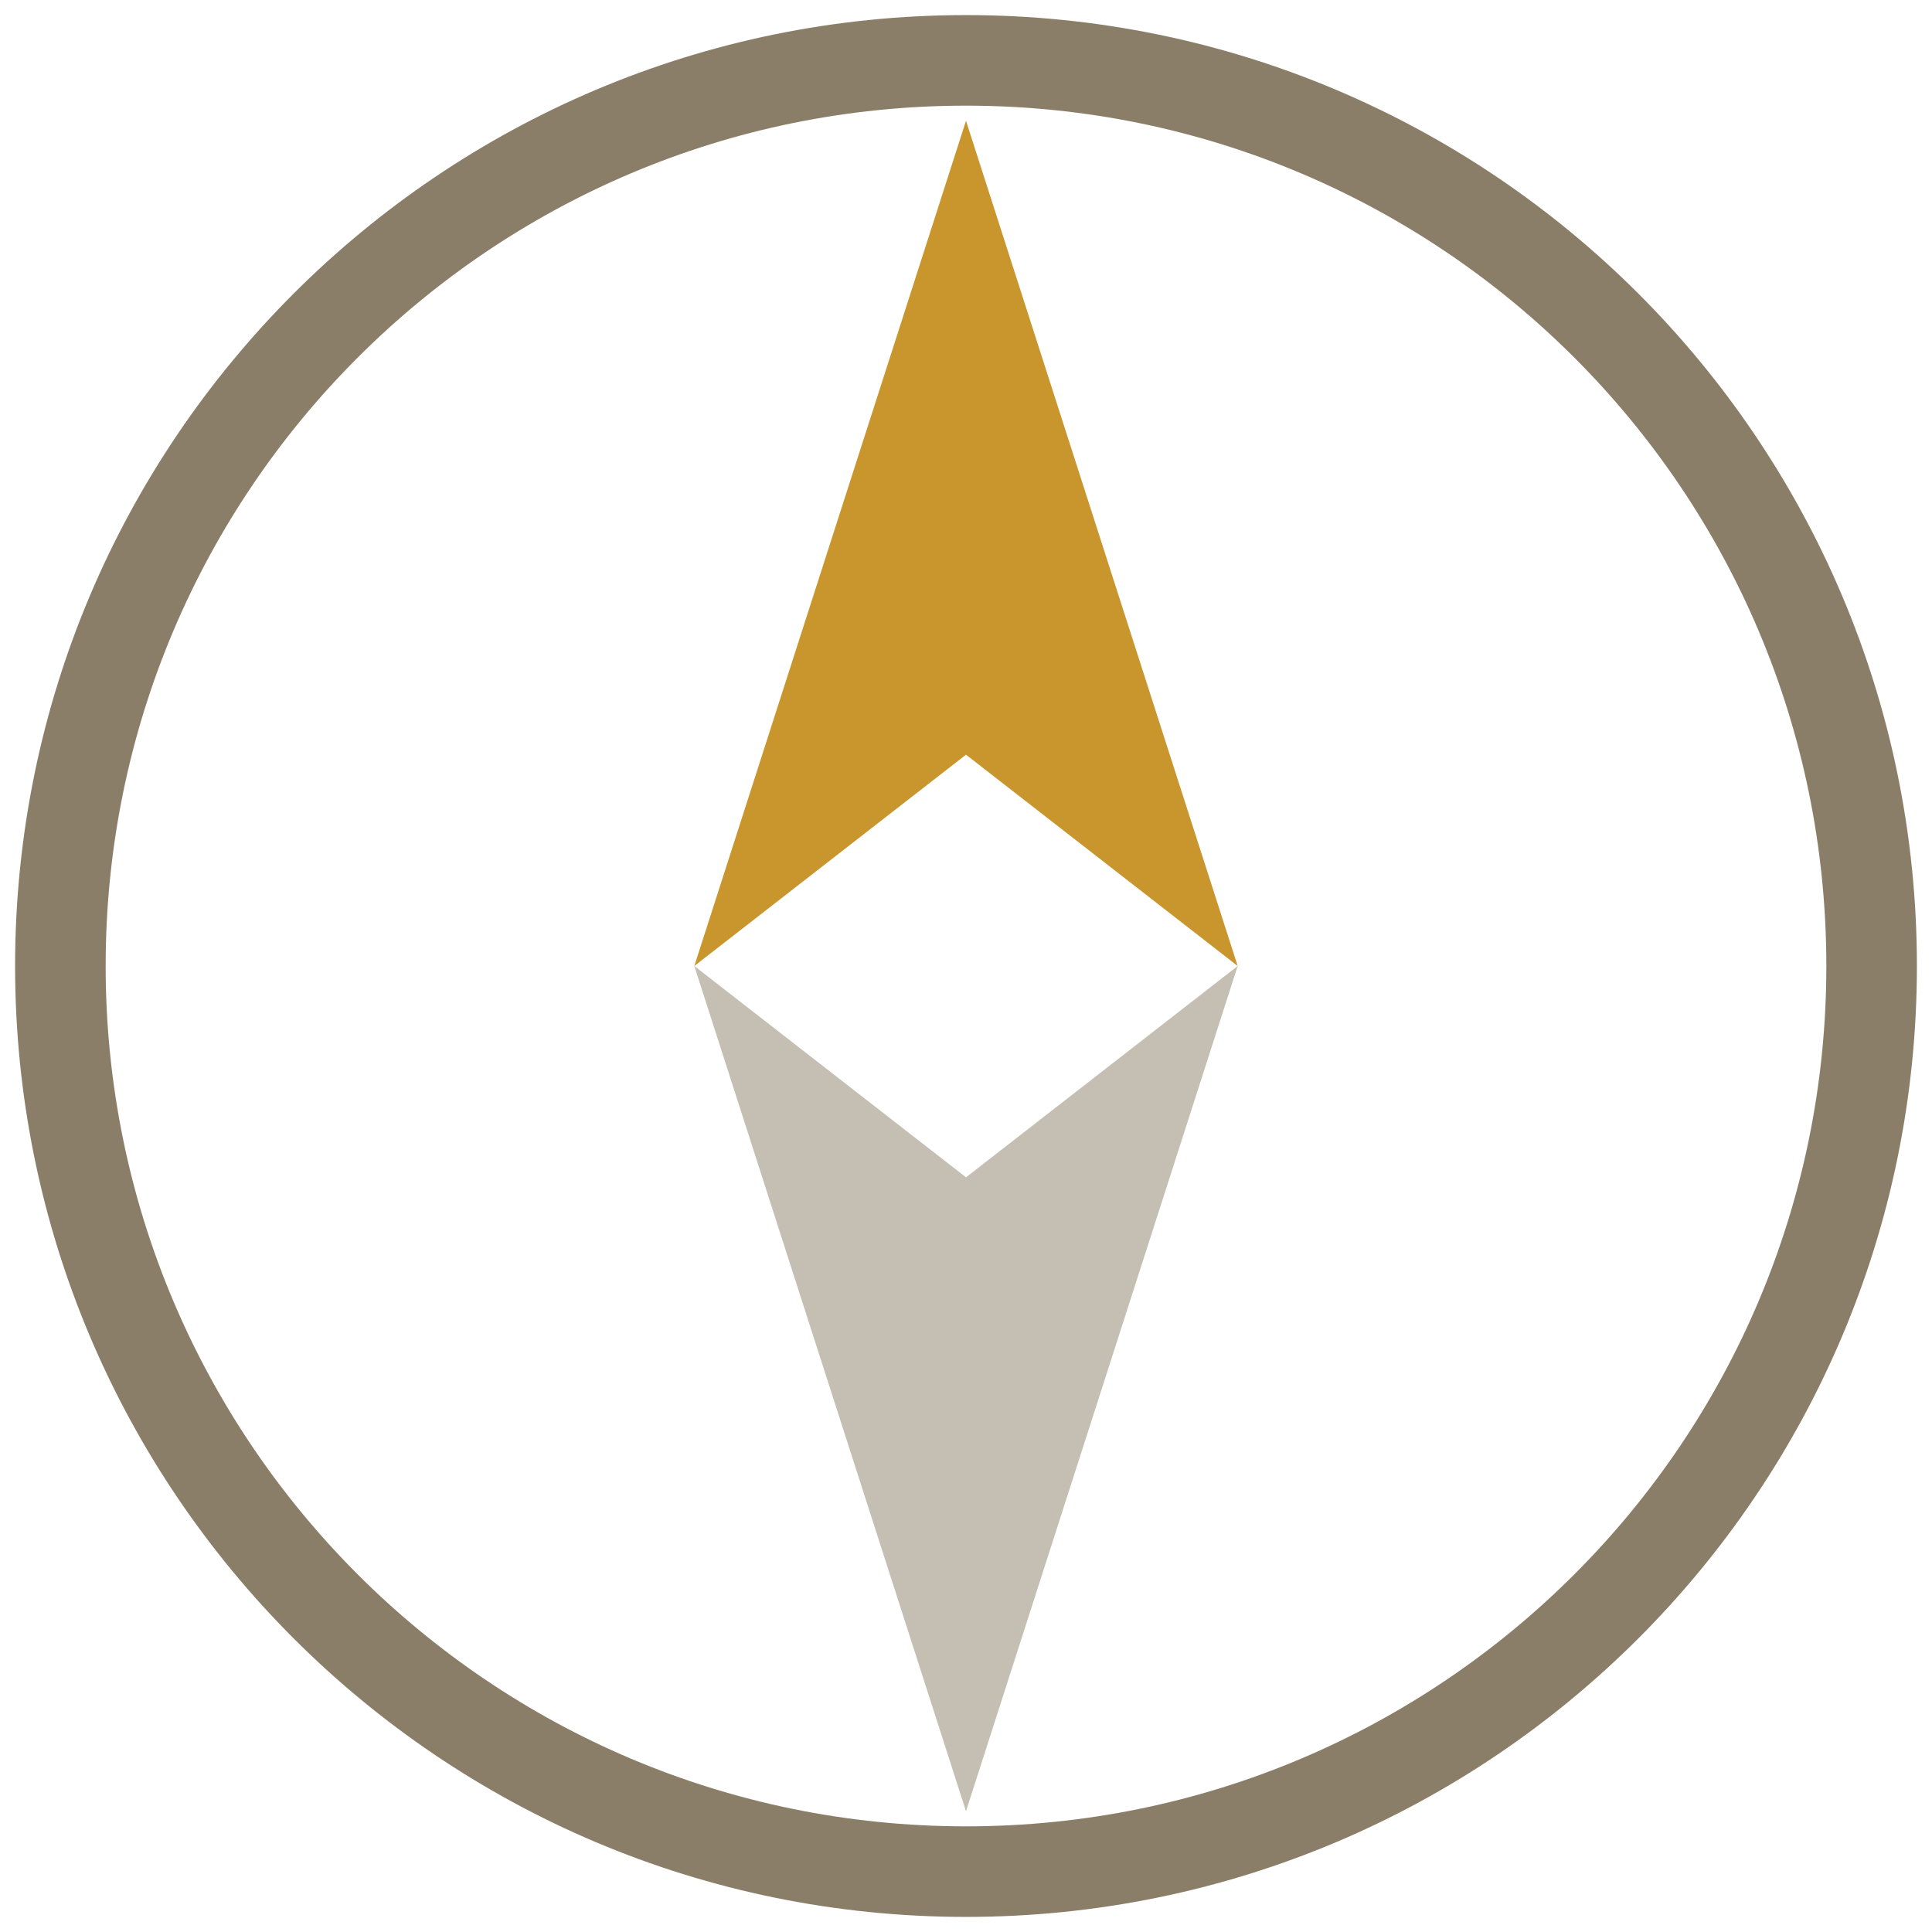
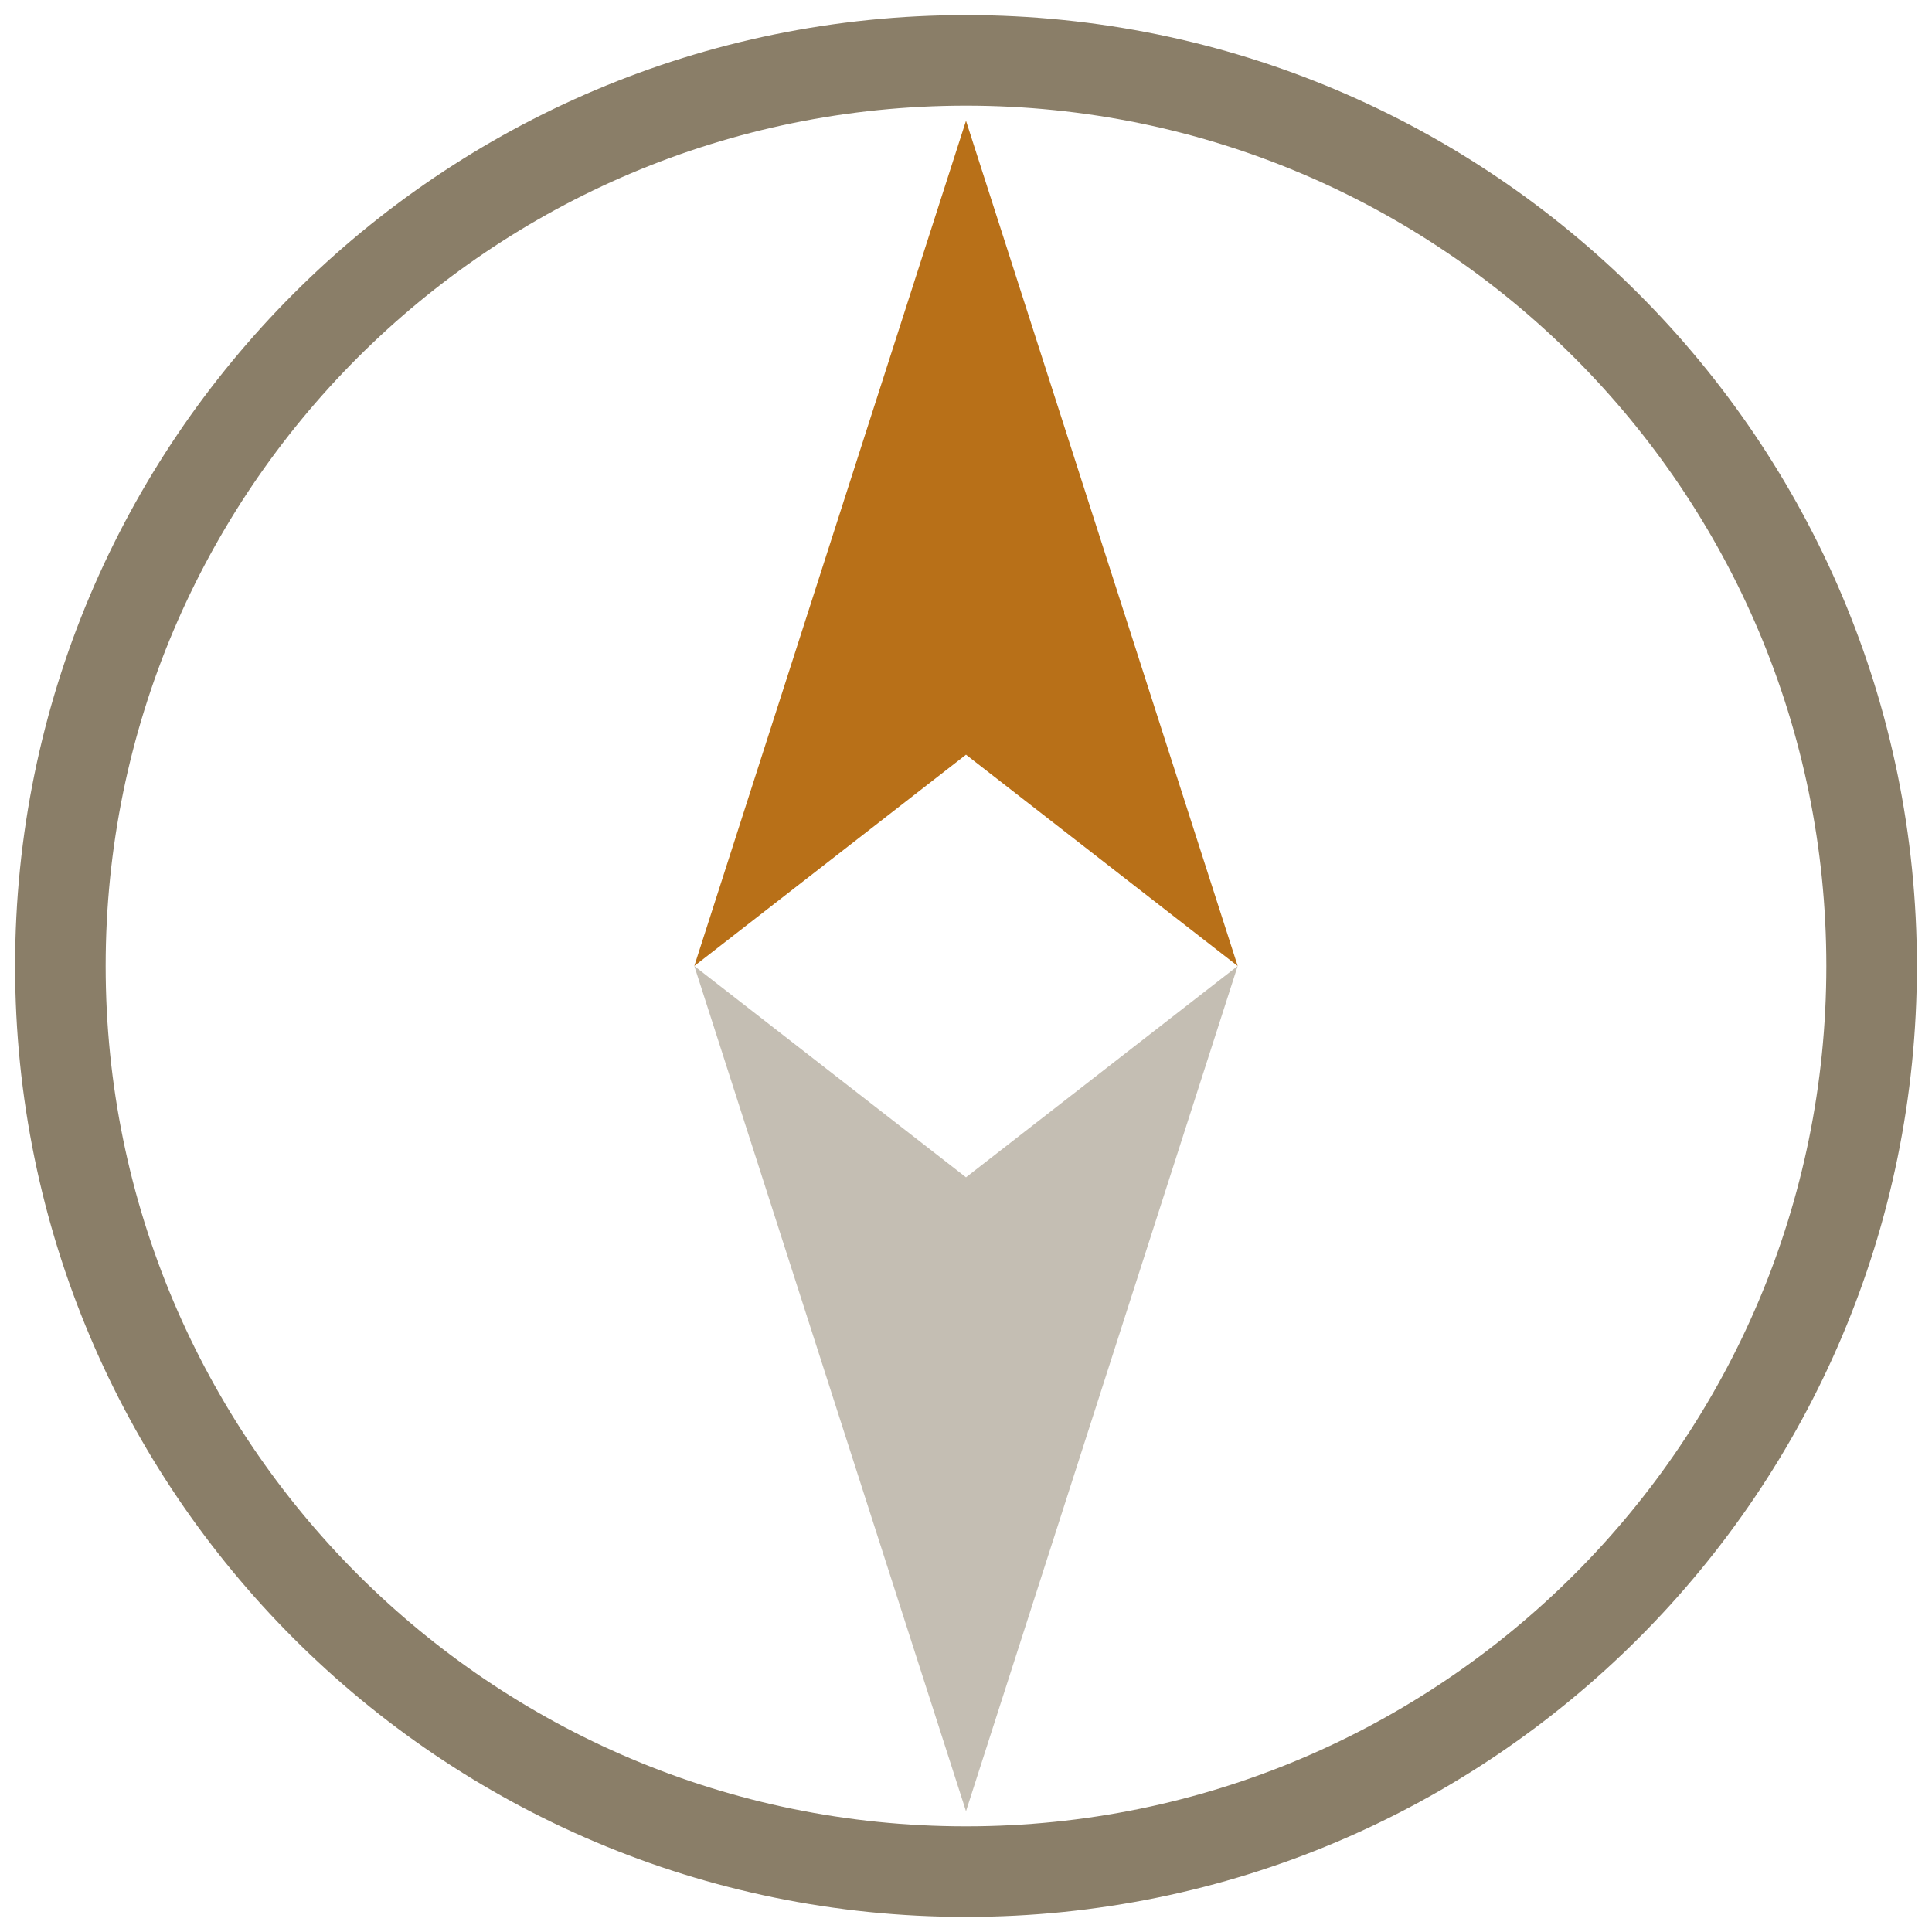
<svg xmlns="http://www.w3.org/2000/svg" width="32" height="32" viewBox="0 0 32 32" fill="none">
  <circle cx="16" cy="16" r="15" stroke="#8a7e68" stroke-width="1.5" />
-   <path d="M16 2 L20.5 16 L16 12.5 L11.5 16 Z" fill="#c9952d" />
+   <path d="M16 2 L20.5 16 L16 12.5 L11.5 16 Z" fill="#b87018" />
  <path d="M16 30 L11.5 16 L16 19.5 L20.5 16 Z" fill="#8a7e68" opacity="0.5" />
</svg>
